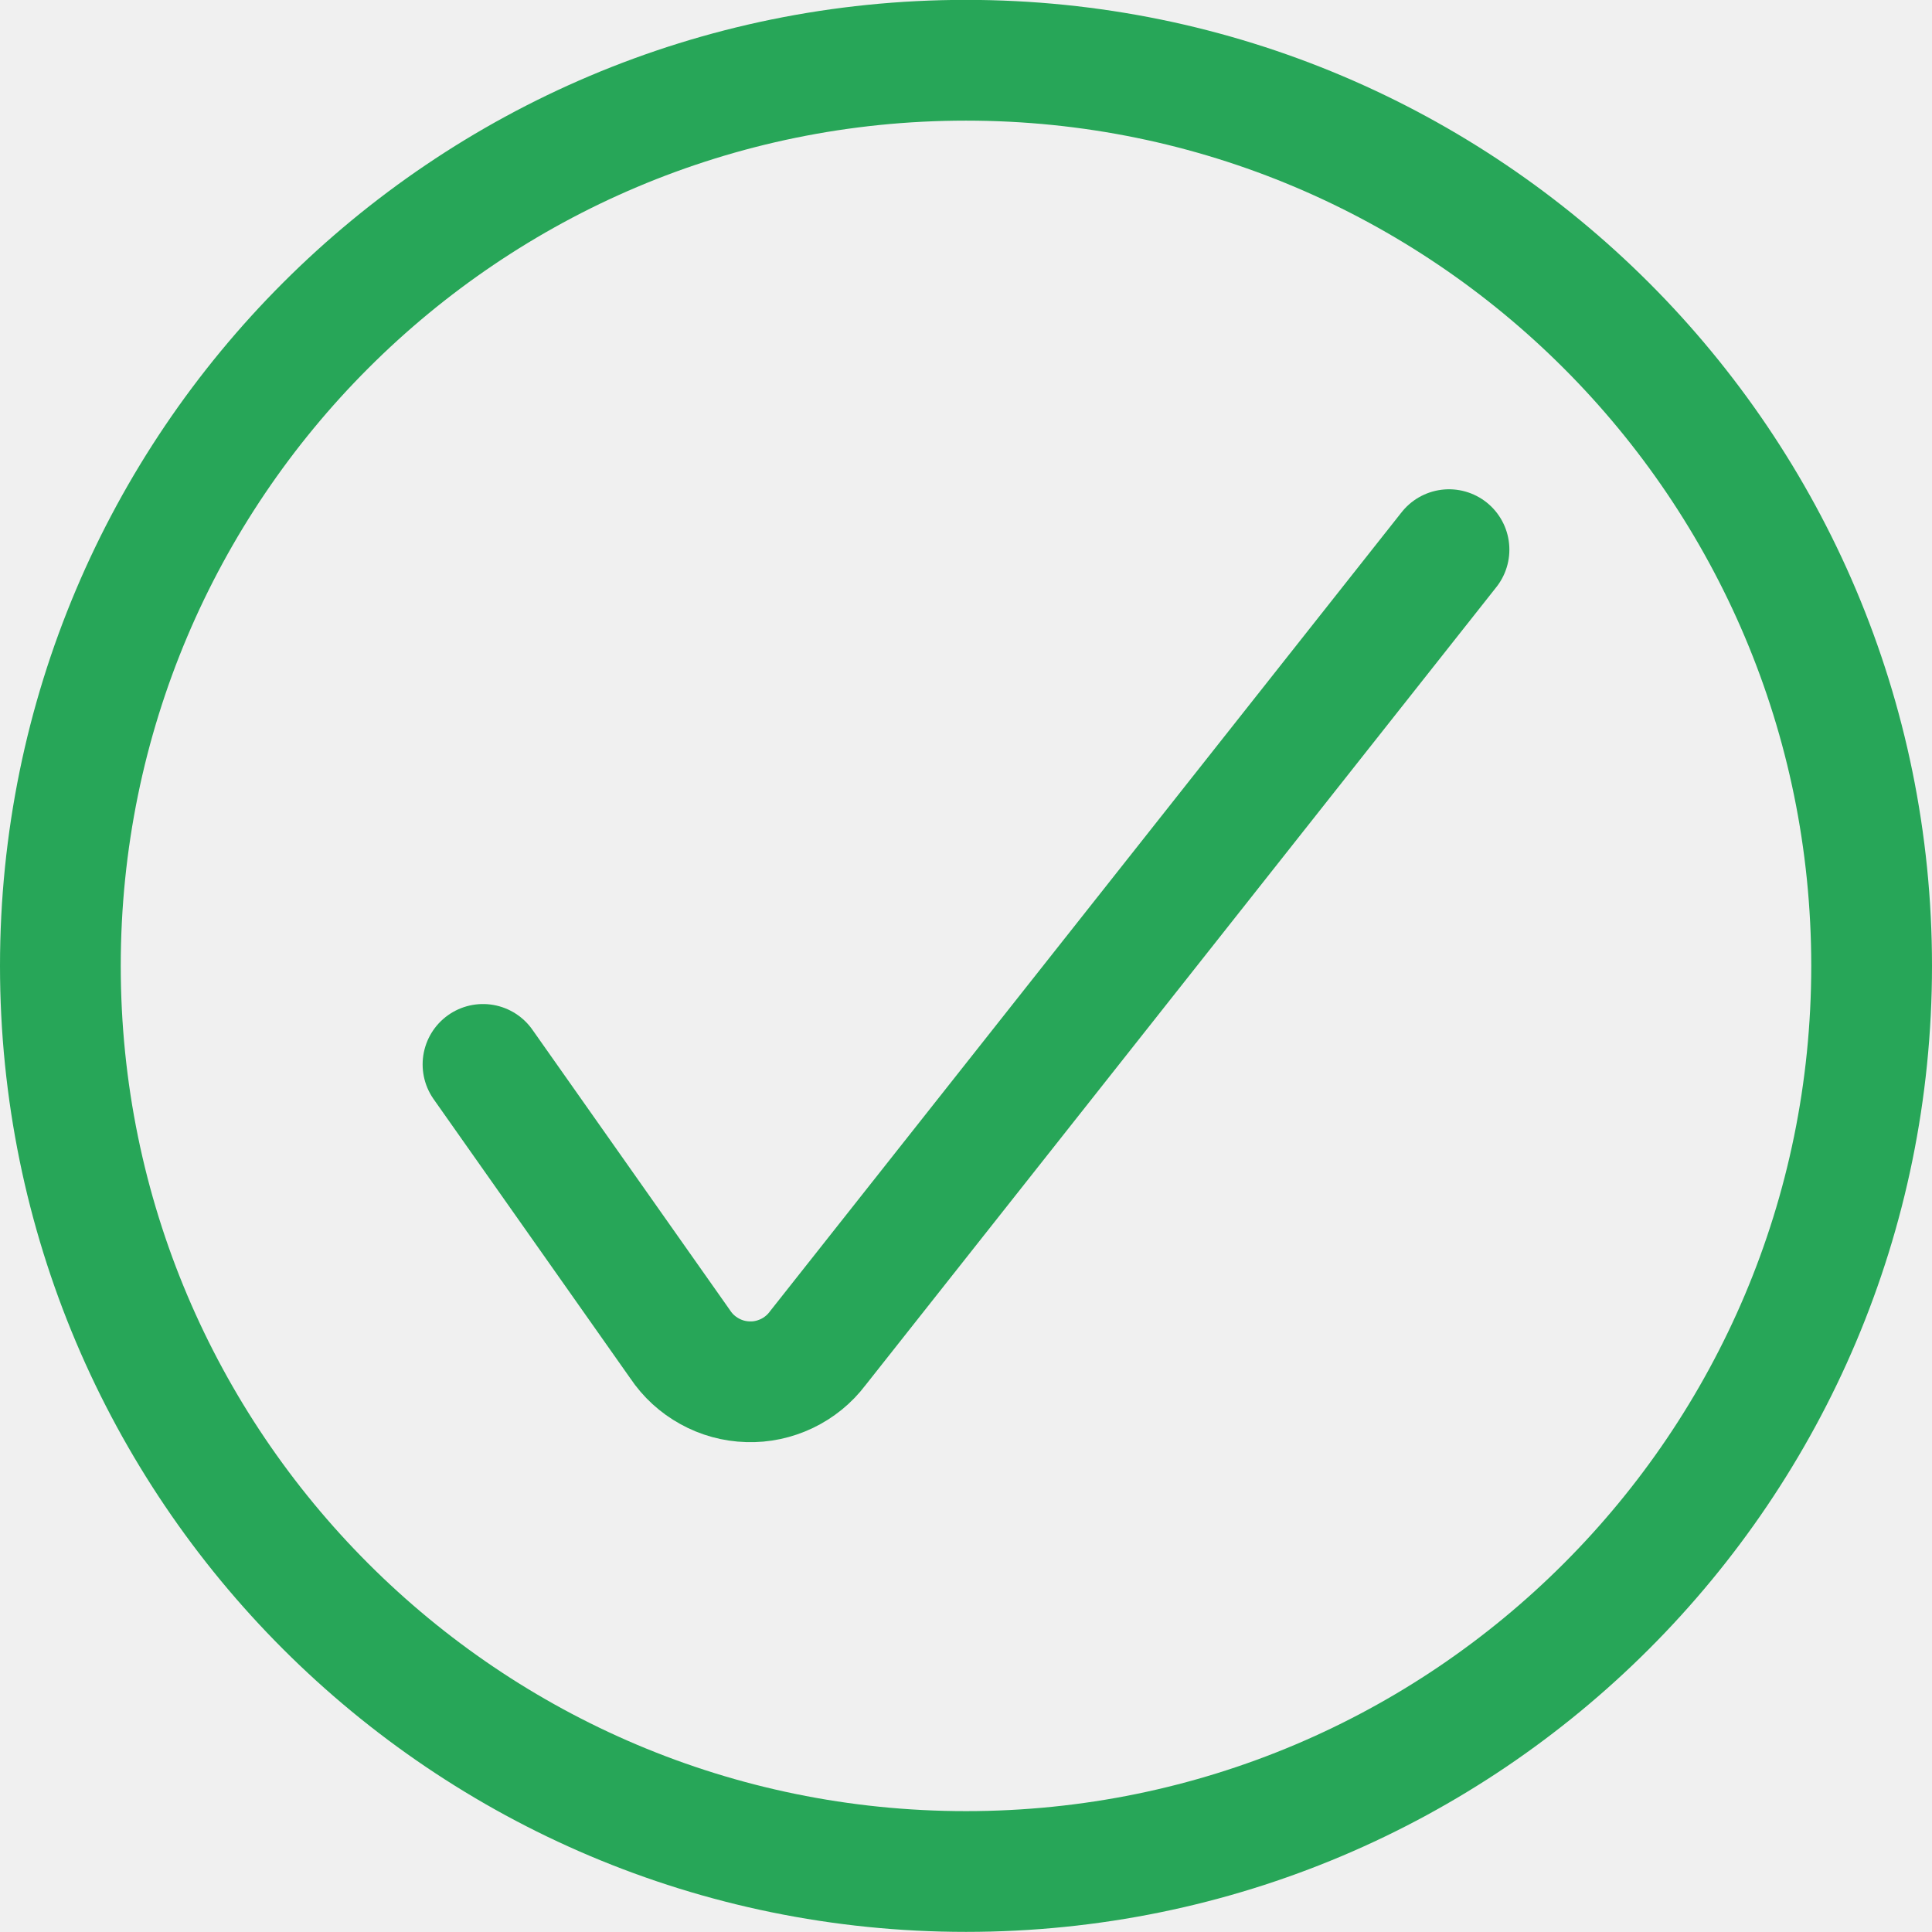
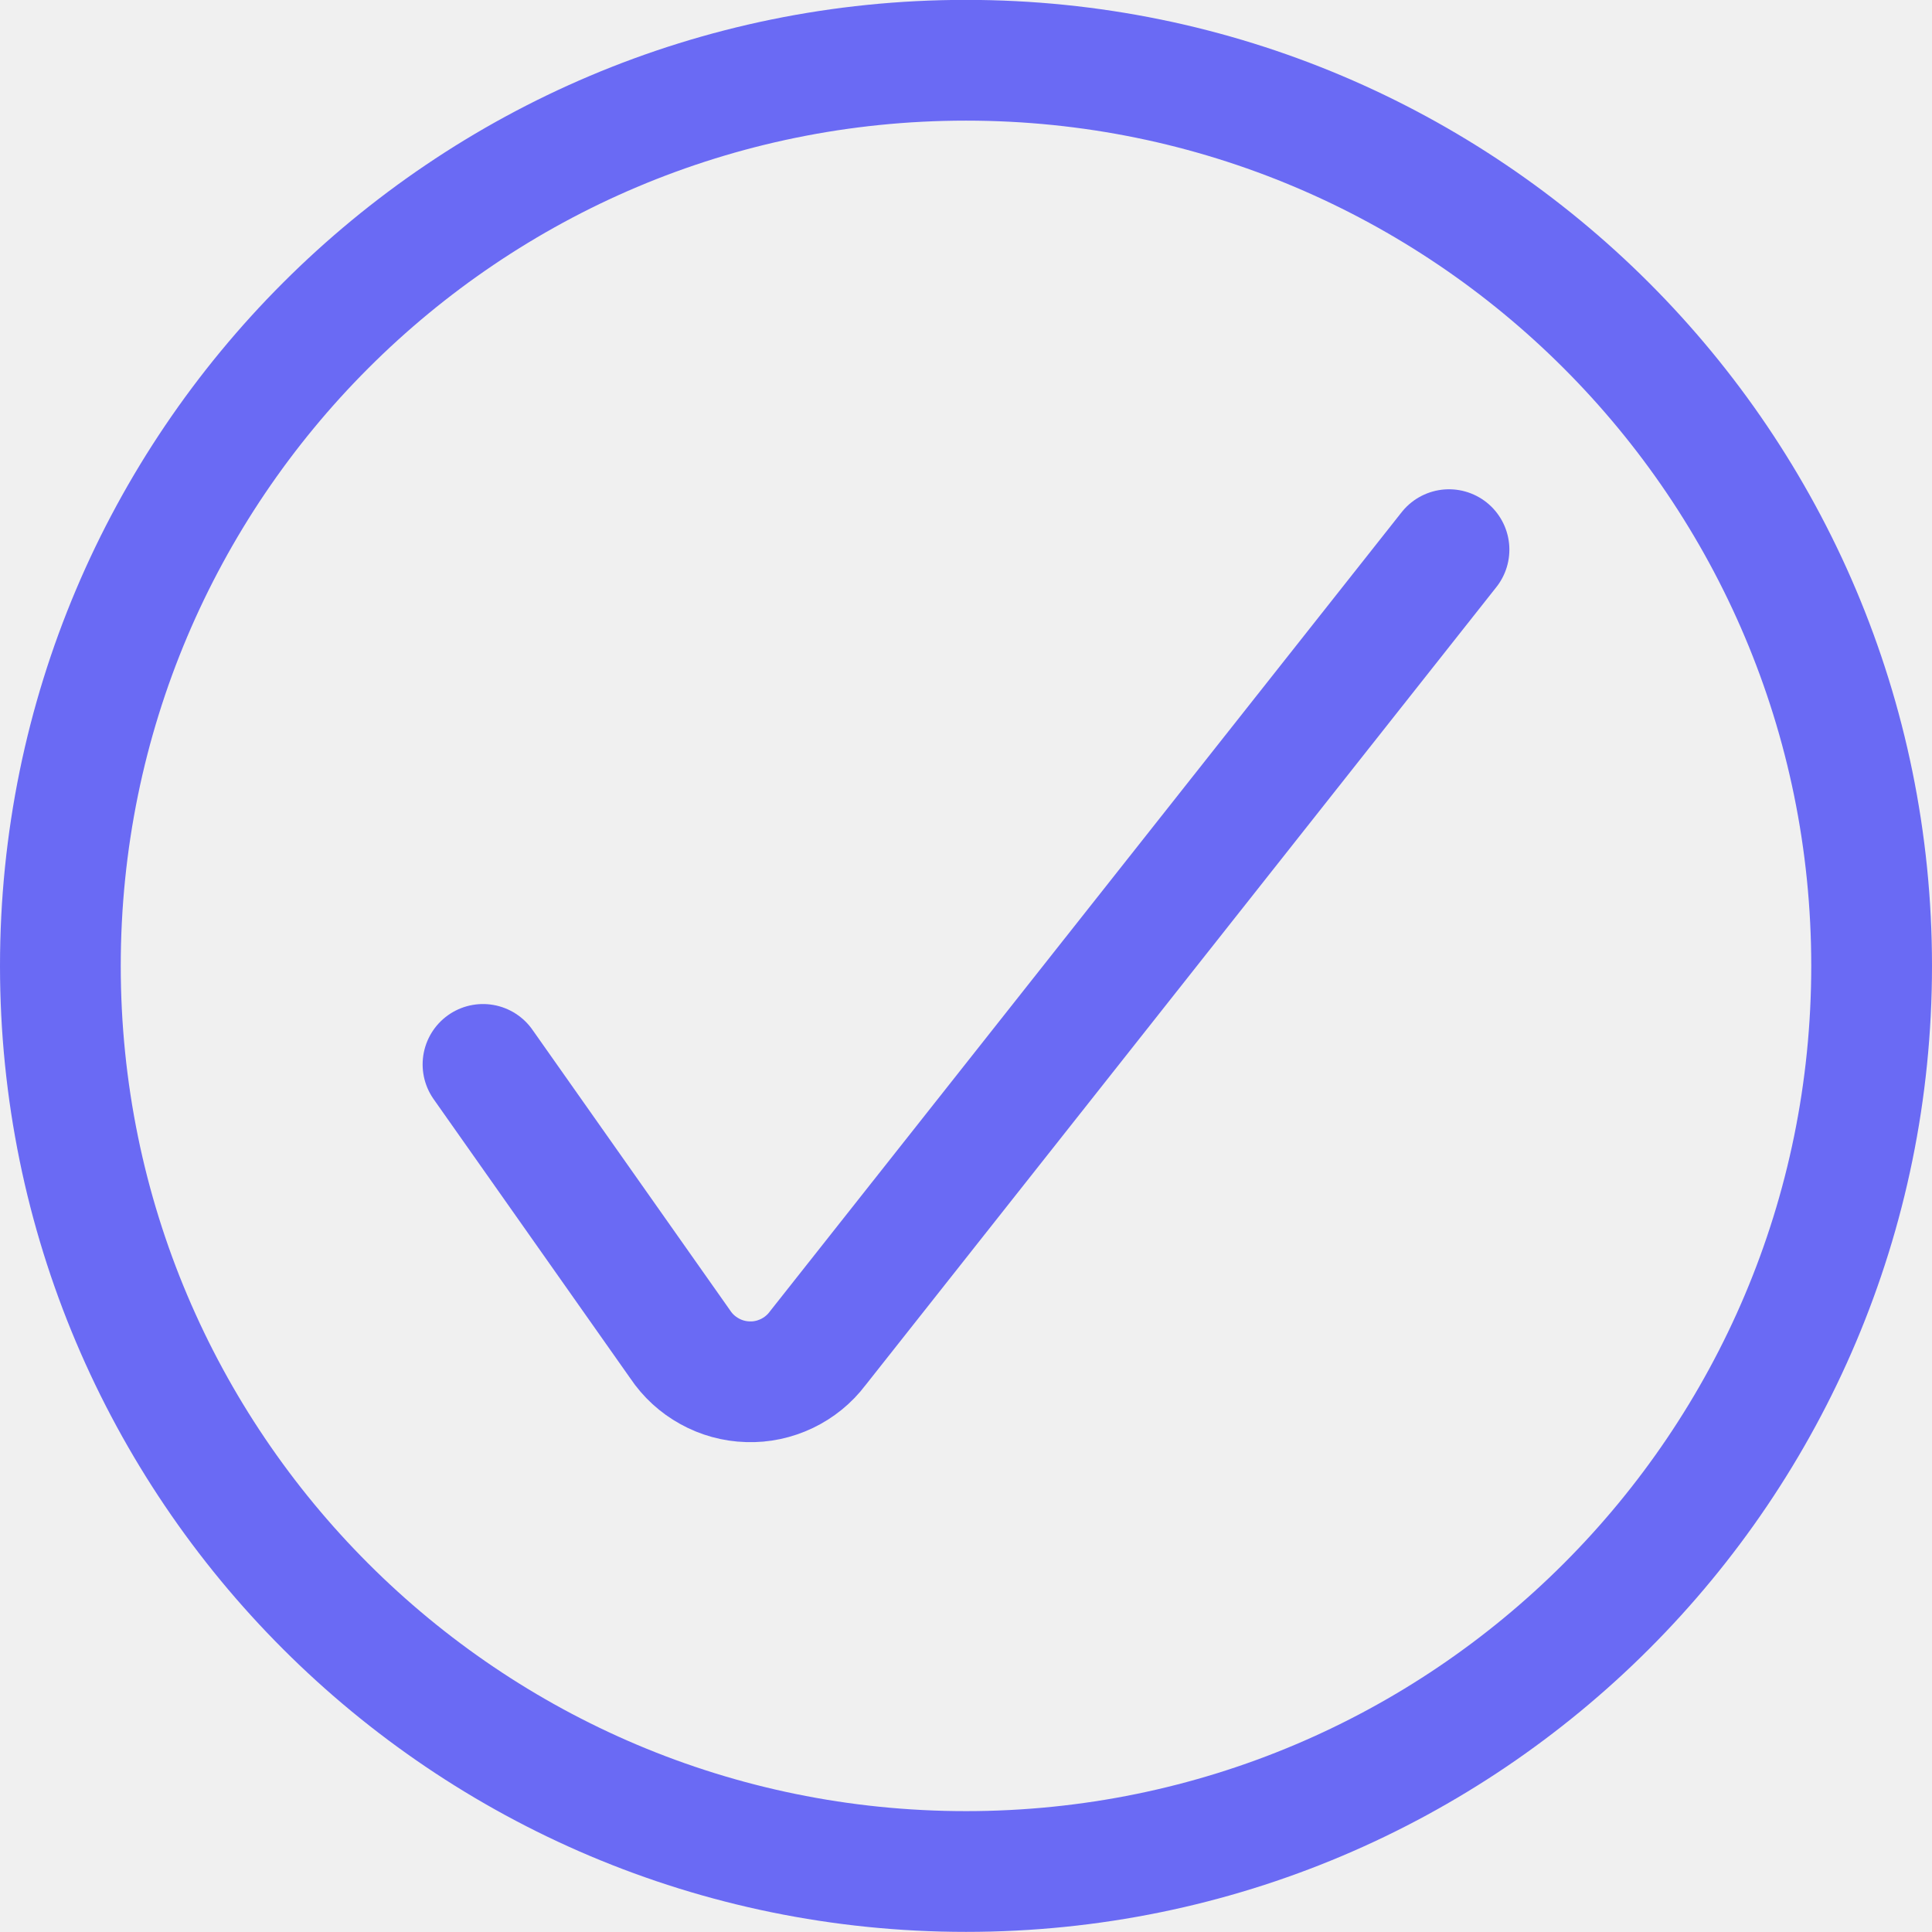
<svg xmlns="http://www.w3.org/2000/svg" width="16" height="16" viewBox="0 0 16 16" fill="none">
  <g clip-path="url(#clip0_1505_7512)">
-     <path d="M4 8.815L5.633 11.133C5.695 11.226 5.778 11.302 5.876 11.356C5.973 11.41 6.082 11.44 6.194 11.443C6.305 11.447 6.415 11.423 6.516 11.375C6.616 11.327 6.704 11.256 6.771 11.167L12 4.552" stroke="#27A658" stroke-linecap="round" stroke-linejoin="round" />
-     <path d="M8 15.499C12.142 15.499 15.5 12.142 15.5 7.999C15.5 3.857 12.142 0.499 8 0.499C3.858 0.499 0.5 3.857 0.5 7.999C0.5 12.142 3.858 15.499 8 15.499Z" stroke="#27A658" stroke-linecap="round" stroke-linejoin="round" />
+     <path d="M4 8.815L5.633 11.133C5.695 11.226 5.778 11.302 5.876 11.356C5.973 11.41 6.082 11.44 6.194 11.443C6.305 11.447 6.415 11.423 6.516 11.375C6.616 11.327 6.704 11.256 6.771 11.167L12 4.552" stroke="#6A6AF4" stroke-linecap="round" stroke-linejoin="round" />
+     <path d="M8 15.499C12.142 15.499 15.5 12.142 15.5 7.999C15.5 3.857 12.142 0.499 8 0.499C3.858 0.499 0.5 3.857 0.5 7.999C0.5 12.142 3.858 15.499 8 15.499Z" stroke="#6A6AF4" stroke-linecap="round" stroke-linejoin="round" />
  </g>
  <defs>
    <clipPath id="clip0_1505_7512">
      <rect width="16" height="16" fill="white" />
    </clipPath>
  </defs>
</svg>
